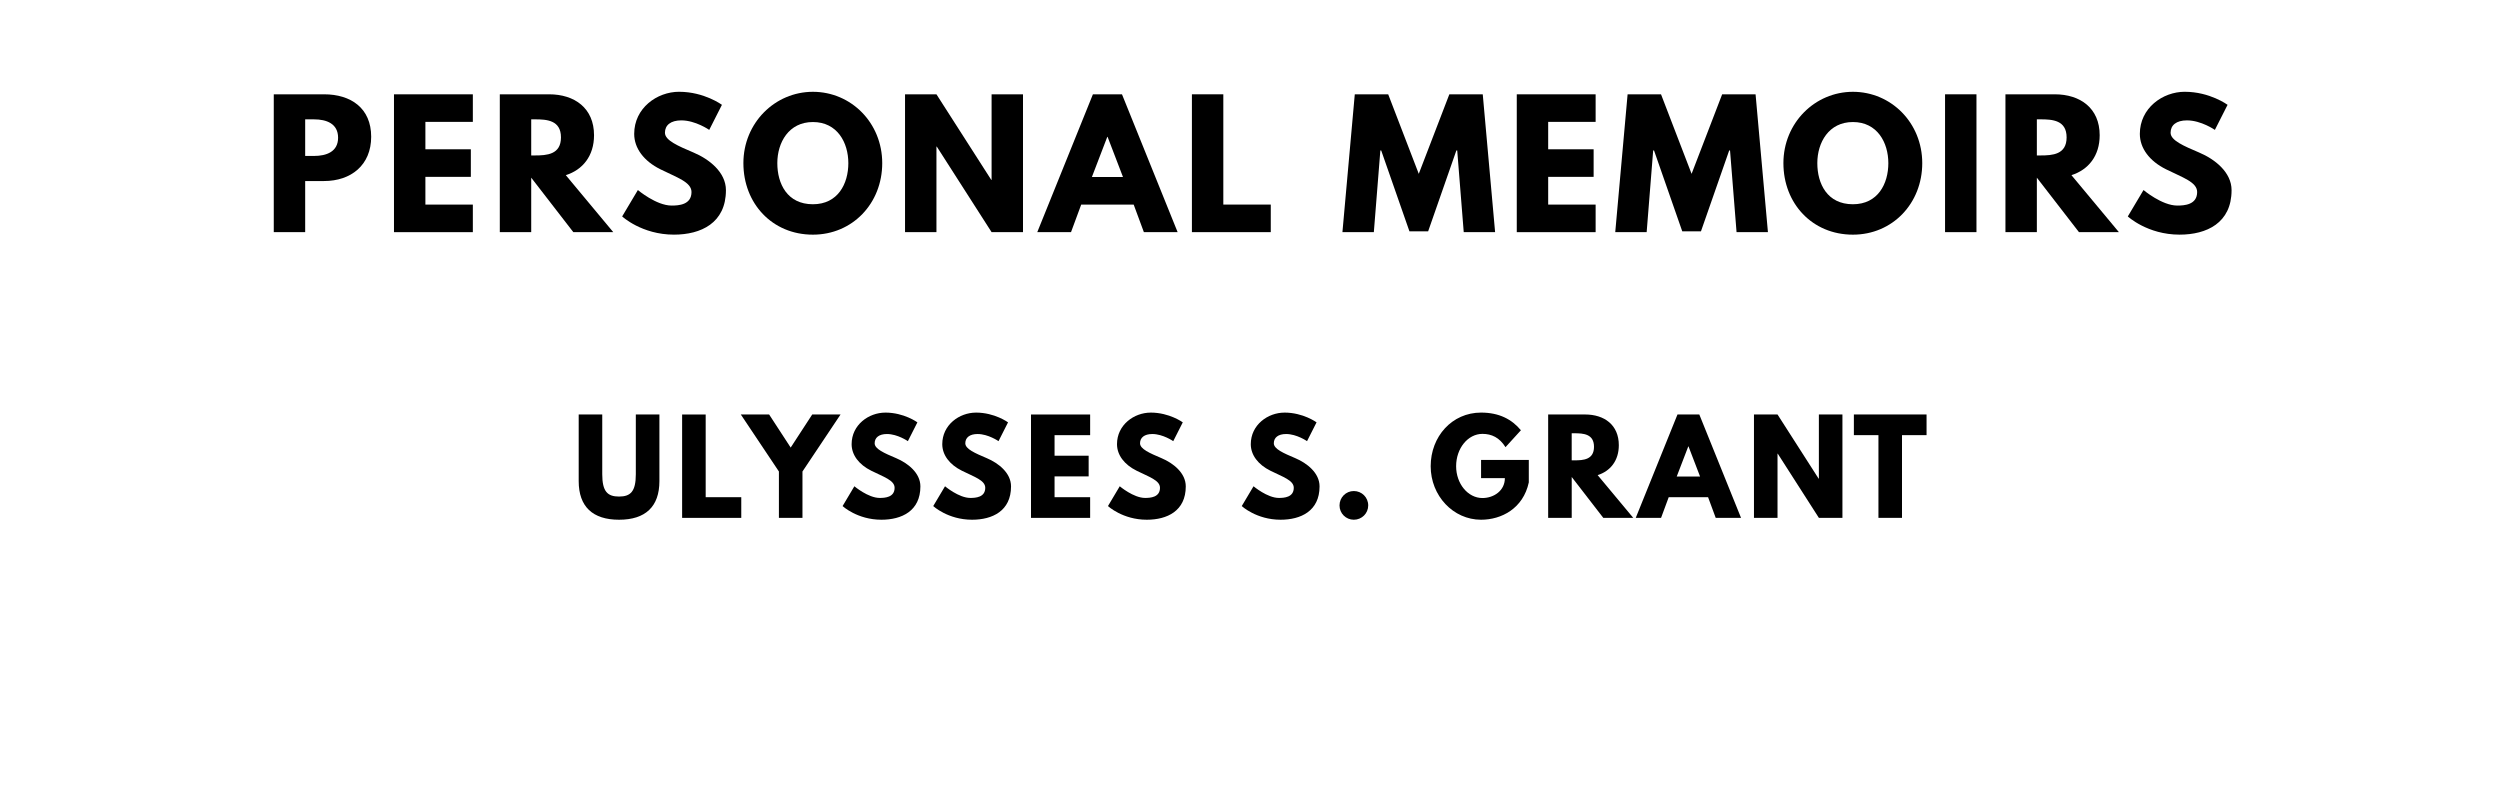
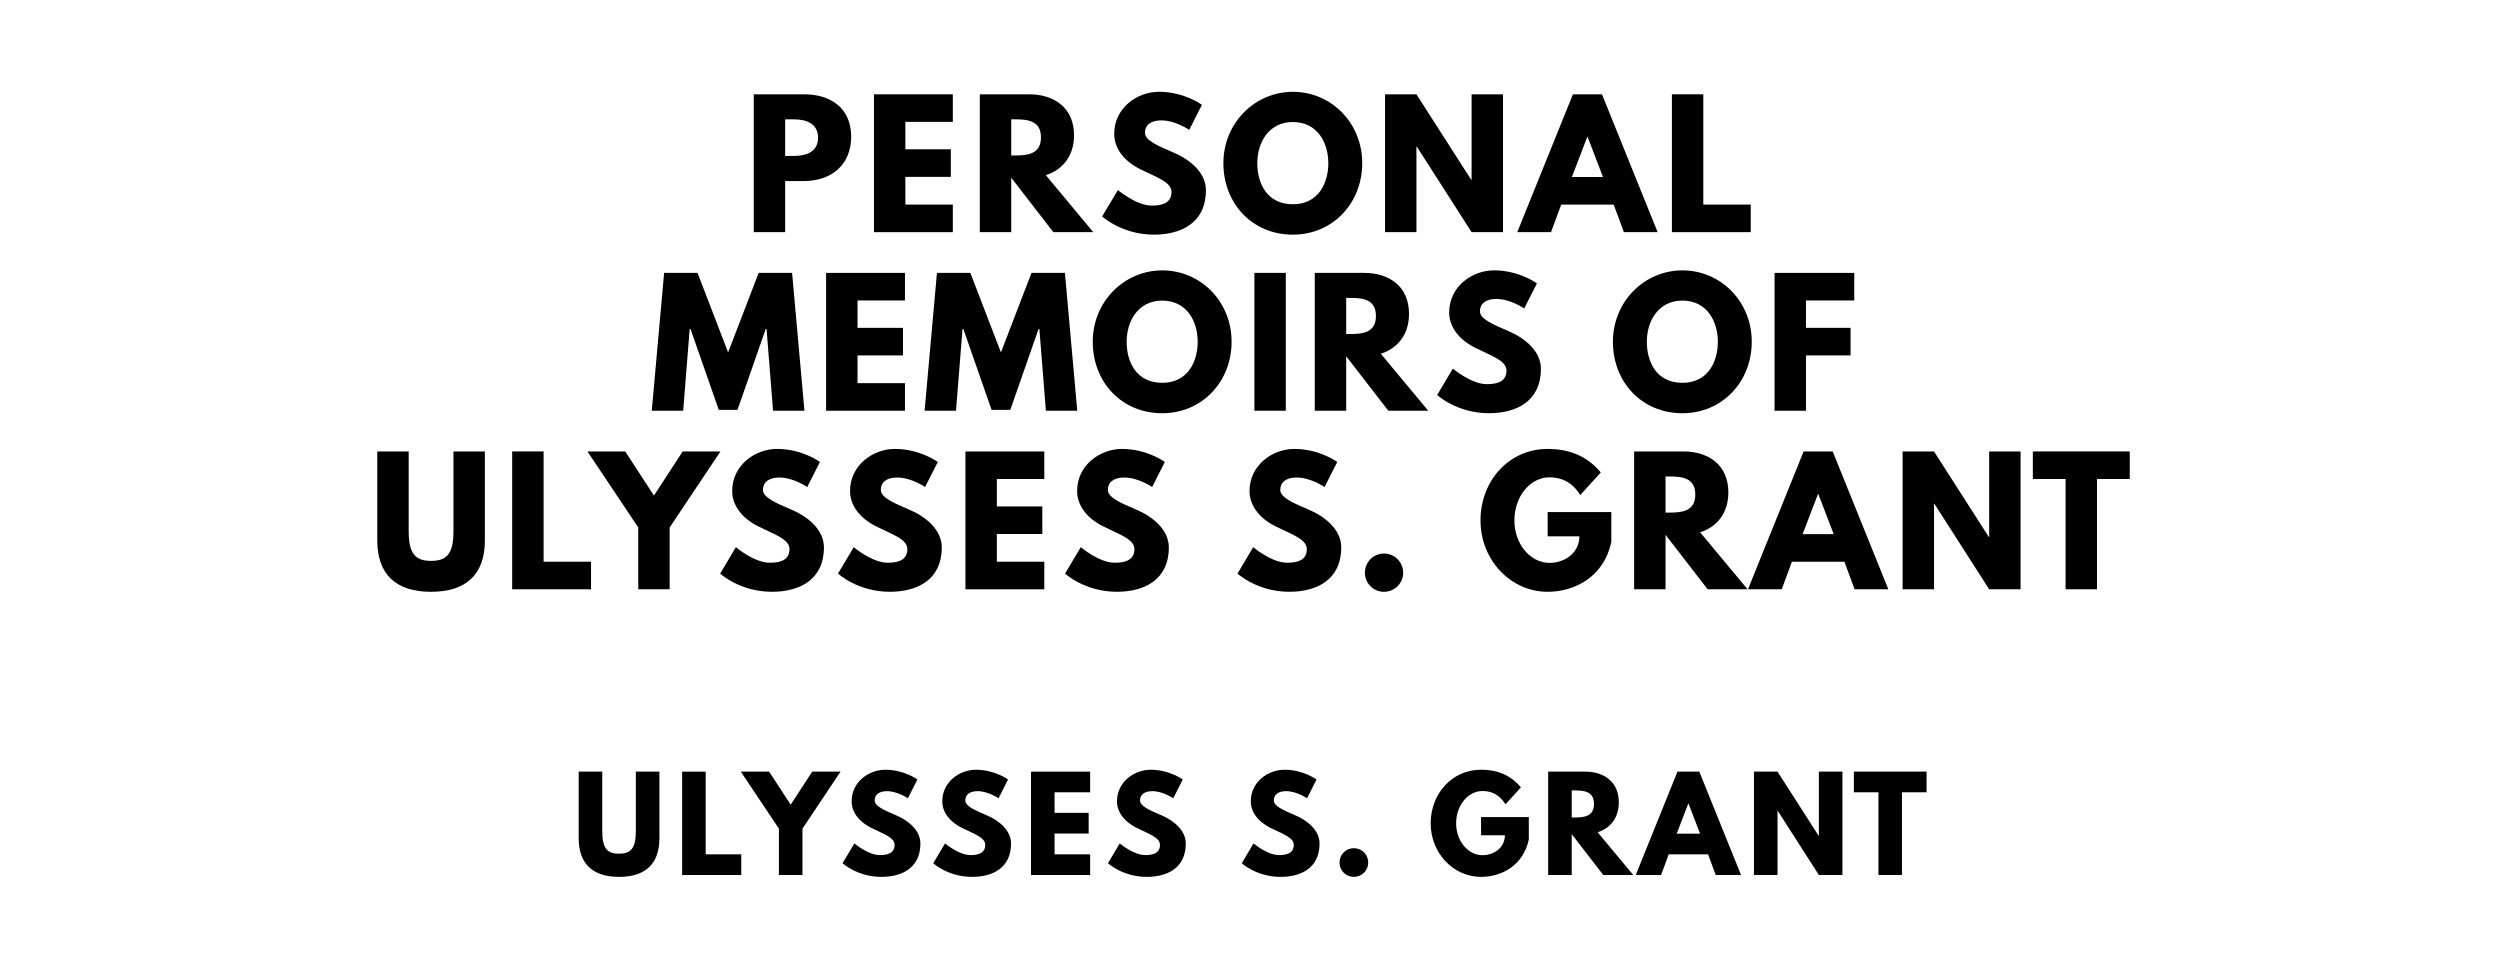
- <svg xmlns="http://www.w3.org/2000/svg" version="1.1" viewBox="0 0 1400 440">
-   <g aria-label="PERSONAL MEMOIRS">
-     <path d="M153.31,52.81l28.16,0.00c15.06,0.00,26.39,7.77,26.39,23.77c0.00,15.91-11.32,24.80-26.39,24.80l-10.57,0.00l0.00,28.63l-17.59,0.00l0.00-77.19z  M170.90,87.33l4.96,0.00c6.92,0.00,13.47-2.34,13.47-10.20c0.00-7.95-6.55-10.29-13.47-10.29l-4.96,0.00l0.00,20.49z" />
-     <path d="M264.79,52.81l0.00,15.44l-26.57,0.00l0.00,15.35l25.45,0.00l0.00,15.44l-25.45,0.00l0.00,15.53l26.57,0.00l0.00,15.44l-44.16,0.00l0.00-77.19l44.16,0.00z" />
-     <path d="M279.89,52.81l27.60,0.00c14.32,0.00,25.17,7.77,25.17,22.92c0.00,11.60-6.36,19.37-15.81,22.36l26.57,31.91l-22.36,0.00l-23.58-30.50l0.00,30.50l-17.59,0.00l0.00-77.19z  M297.48,87.05l2.06,0.00c6.64,0.00,14.60-0.47,14.60-10.11s-7.95-10.11-14.60-10.11l-2.06,0.00l0.00,20.21z" />
-     <path d="M380.33,51.40c14.04,0.00,23.95,7.30,23.95,7.30l-7.11,14.04s-7.67-5.33-15.63-5.33c-5.99,0.00-9.17,2.71-9.17,6.92c0.00,4.30,7.30,7.39,16.09,11.13c8.61,3.65,18.06,10.95,18.06,21.05c0.00,18.43-14.04,24.89-29.10,24.89c-18.06,0.00-29.01-10.20-29.01-10.20l8.80-14.78s10.29,8.70,18.90,8.70c3.84,0.00,11.13-0.37,11.13-7.58c0.00-5.61-8.23-8.14-17.40-12.73c-9.26-4.58-14.69-11.79-14.69-19.84c0.00-14.41,12.73-23.58,25.17-23.58z" />
-     <path d="M416.30,91.36c0.00-22.55,17.68-39.95,38.92-39.95c21.43,0.00,38.83,17.40,38.83,39.95s-16.65,40.05-38.83,40.05c-22.83,0.00-38.92-17.50-38.92-40.05z  M435.30,91.36c0.00,11.51,5.52,23.02,19.93,23.02c14.04,0.00,19.84-11.51,19.84-23.02s-6.18-23.02-19.84-23.02c-13.57,0.00-19.93,11.51-19.93,23.02z" />
-     <path d="M524.41,82.09l0.00,47.91l-17.59,0.00l0.00-77.19l17.59,0.00l30.69,47.91l0.19,0.00l0.00-47.91l17.59,0.00l0.00,77.19l-17.59,0.00l-30.69-47.91l-0.19,0.00z" />
-     <path d="M628.31,52.81l31.16,77.19l-18.90,0.00l-5.71-15.44l-29.38,0.00l-5.71,15.44l-18.90,0.00l31.16-77.19l16.28,0.00z  M628.87,99.12l-8.61-22.46l-0.19,0.00l-8.61,22.46l17.40,0.00z" />
-     <path d="M685.06,52.81l0.00,61.75l26.57,0.00l0.00,15.44l-44.16,0.00l0.00-77.19l17.59,0.00z" />
-     <path d="M819.69,130.00l-3.65-45.75l-0.47,0.00l-15.81,45.29l-10.48,0.00l-15.81-45.29l-0.47,0.00l-3.65,45.75l-17.59,0.00l6.92-77.19l18.71,0.00l17.12,44.54l17.12-44.54l18.71,0.00l6.92,77.19l-17.59,0.00z" />
-     <path d="M893.55,52.81l0.00,15.44l-26.57,0.00l0.00,15.35l25.45,0.00l0.00,15.44l-25.45,0.00l0.00,15.53l26.57,0.00l0.00,15.44l-44.16,0.00l0.00-77.19l44.16,0.00z" />
-     <path d="M972.47,130.00l-3.65-45.75l-0.47,0.00l-15.81,45.29l-10.48,0.00l-15.81-45.29l-0.47,0.00l-3.65,45.75l-17.59,0.00l6.92-77.19l18.71,0.00l17.12,44.54l17.12-44.54l18.71,0.00l6.92,77.19l-17.59,0.00z" />
-     <path d="M998.71,91.36c0.00-22.55,17.68-39.95,38.92-39.95c21.43,0.00,38.83,17.40,38.83,39.95s-16.65,40.05-38.83,40.05c-22.83,0.00-38.92-17.50-38.92-40.05z  M1017.70,91.36c0.00,11.51,5.52,23.02,19.93,23.02c14.04,0.00,19.84-11.51,19.84-23.02s-6.18-23.02-19.84-23.02c-13.57,0.00-19.93,11.51-19.93,23.02z" />
-     <path d="M1106.82,52.81l0.00,77.19l-17.59,0.00l0.00-77.19l17.59,0.00z" />
-     <path d="M1123.05,52.81l27.60,0.00c14.32,0.00,25.17,7.77,25.17,22.92c0.00,11.60-6.36,19.37-15.81,22.36l26.57,31.91l-22.36,0.00l-23.58-30.50l0.00,30.50l-17.59,0.00l0.00-77.19z  M1140.64,87.05l2.06,0.00c6.64,0.00,14.60-0.47,14.60-10.11s-7.95-10.11-14.60-10.11l-2.06,0.00l0.00,20.21z" />
-     <path d="M1223.49,51.40c14.04,0.00,23.95,7.30,23.95,7.30l-7.11,14.04s-7.67-5.33-15.63-5.33c-5.99,0.00-9.17,2.71-9.17,6.92c0.00,4.30,7.30,7.39,16.09,11.13c8.61,3.65,18.06,10.95,18.06,21.05c0.00,18.43-14.04,24.89-29.10,24.89c-18.06,0.00-29.01-10.20-29.01-10.20l8.80-14.78s10.29,8.70,18.90,8.70c3.84,0.00,11.13-0.37,11.13-7.58c0.00-5.61-8.23-8.14-17.40-12.73c-9.26-4.58-14.69-11.79-14.69-19.84c0.00-14.41,12.73-23.58,25.17-23.58z" />
+ <svg xmlns="http://www.w3.org/2000/svg" version="1.1" viewBox="0 0 1400 540">
+   <g aria-label="PERSONAL">
+     <path d="M422.10,52.81l28.16,0.00c15.06,0.00,26.39,7.77,26.39,23.77c0.00,15.91-11.32,24.80-26.39,24.80l-10.57,0.00l0.00,28.63l-17.59,0.00l0.00-77.19z  M439.69,87.33l4.96,0.00c6.92,0.00,13.47-2.34,13.47-10.20c0.00-7.95-6.55-10.29-13.47-10.29l-4.96,0.00l0.00,20.49z" />
+     <path d="M533.58,52.81l0.00,15.44l-26.57,0.00l0.00,15.35l25.45,0.00l0.00,15.44l-25.45,0.00l0.00,15.53l26.57,0.00l0.00,15.44l-44.16,0.00l0.00-77.19l44.16,0.00z" />
+     <path d="M548.69,52.81l27.60,0.00c14.32,0.00,25.17,7.77,25.17,22.92c0.00,11.60-6.36,19.37-15.81,22.36l26.57,31.91l-22.36,0.00l-23.58-30.50l0.00,30.50l-17.59,0.00l0.00-77.19z  M566.28,87.05l2.06,0.00c6.64,0.00,14.60-0.47,14.60-10.11s-7.95-10.11-14.60-10.11l-2.06,0.00l0.00,20.21z" />
+     <path d="M649.13,51.40c14.04,0.00,23.95,7.30,23.95,7.30l-7.11,14.04s-7.67-5.33-15.63-5.33c-5.99,0.00-9.17,2.71-9.17,6.92c0.00,4.30,7.30,7.39,16.09,11.13c8.61,3.65,18.06,10.95,18.06,21.05c0.00,18.43-14.04,24.89-29.10,24.89c-18.06,0.00-29.01-10.20-29.01-10.20l8.80-14.78s10.29,8.70,18.90,8.70c3.84,0.00,11.13-0.37,11.13-7.58c0.00-5.61-8.23-8.14-17.40-12.73c-9.26-4.58-14.69-11.79-14.69-19.84c0.00-14.41,12.73-23.58,25.17-23.58z" />
+     <path d="M685.10,91.36c0.00-22.55,17.68-39.95,38.92-39.95c21.43,0.00,38.83,17.40,38.83,39.95s-16.65,40.05-38.83,40.05c-22.83,0.00-38.92-17.50-38.92-40.05z  M704.09,91.36c0.00,11.51,5.52,23.02,19.93,23.02c14.04,0.00,19.84-11.51,19.84-23.02s-6.18-23.02-19.84-23.02c-13.57,0.00-19.93,11.51-19.93,23.02z" />
+     <path d="M793.21,82.09l0.00,47.91l-17.59,0.00l0.00-77.19l17.59,0.00l30.69,47.91l0.19,0.00l0.00-47.91l17.59,0.00l0.00,77.19l-17.59,0.00l-30.69-47.91l-0.19,0.00z" />
+     <path d="M897.11,52.81l31.16,77.19l-18.90,0.00l-5.71-15.44l-29.38,0.00l-5.71,15.44l-18.90,0.00l31.16-77.19l16.28,0.00z  M897.67,99.12l-8.61-22.46l-0.19,0.00l-8.61,22.46l17.40,0.00z" />
+     <path d="M953.85,52.81l0.00,61.75l26.57,0.00l0.00,15.44l-44.16,0.00l0.00-77.19l17.59,0.00z" />
+   </g>
+   <g aria-label="MEMOIRS OF">
+     <path d="M432.92,230.00l-3.65-45.75l-0.47,0.00l-15.81,45.29l-10.48,0.00l-15.81-45.29l-0.47,0.00l-3.65,45.75l-17.59,0.00l6.92-77.19l18.71,0.00l17.12,44.54l17.12-44.54l18.71,0.00l6.92,77.19l-17.59,0.00z" />
+     <path d="M506.78,152.81l0.00,15.44l-26.57,0.00l0.00,15.35l25.45,0.00l0.00,15.44l-25.45,0.00l0.00,15.53l26.57,0.00l0.00,15.44l-44.16,0.00l0.00-77.19l44.16,0.00z" />
+     <path d="M585.70,230.00l-3.65-45.75l-0.47,0.00l-15.81,45.29l-10.48,0.00l-15.81-45.29l-0.47,0.00l-3.65,45.75l-17.59,0.00l6.92-77.19l18.71,0.00l17.12,44.54l17.12-44.54l18.71,0.00l6.92,77.19l-17.59,0.00z" />
+     <path d="M611.94,191.36c0.00-22.55,17.68-39.95,38.92-39.95c21.43,0.00,38.83,17.40,38.83,39.95s-16.65,40.05-38.83,40.05c-22.83,0.00-38.92-17.50-38.92-40.05z  M630.93,191.36c0.00,11.51,5.52,23.02,19.93,23.02c14.04,0.00,19.84-11.51,19.84-23.02s-6.18-23.02-19.84-23.02c-13.57,0.00-19.93,11.51-19.93,23.02z" />
+     <path d="M720.05,152.81l0.00,77.19l-17.59,0.00l0.00-77.19l17.59,0.00z" />
+     <path d="M736.28,152.81l27.60,0.00c14.32,0.00,25.17,7.77,25.17,22.92c0.00,11.60-6.36,19.37-15.81,22.36l26.57,31.91l-22.36,0.00l-23.58-30.50l0.00,30.50l-17.59,0.00l0.00-77.19z  M753.87,187.05l2.06,0.00c6.64,0.00,14.60-0.47,14.60-10.11s-7.95-10.11-14.60-10.11l-2.06,0.00l0.00,20.21z" />
+     <path d="M836.72,151.40c14.04,0.00,23.95,7.30,23.95,7.30l-7.11,14.04s-7.67-5.33-15.63-5.33c-5.99,0.00-9.17,2.71-9.17,6.92c0.00,4.30,7.30,7.39,16.09,11.13c8.61,3.65,18.06,10.95,18.06,21.05c0.00,18.43-14.04,24.89-29.10,24.89c-18.06,0.00-29.01-10.20-29.01-10.20l8.80-14.78s10.29,8.70,18.90,8.70c3.84,0.00,11.13-0.37,11.13-7.58c0.00-5.61-8.23-8.14-17.40-12.73c-9.26-4.58-14.69-11.79-14.69-19.84c0.00-14.41,12.73-23.58,25.17-23.58z" />
+     <path d="M903.23,191.36c0.00-22.55,17.68-39.95,38.92-39.95c21.43,0.00,38.83,17.40,38.83,39.95s-16.65,40.05-38.83,40.05c-22.83,0.00-38.92-17.50-38.92-40.05z  M922.23,191.36c0.00,11.51,5.52,23.02,19.93,23.02c14.04,0.00,19.84-11.51,19.84-23.02s-6.18-23.02-19.84-23.02c-13.57,0.00-19.93,11.51-19.93,23.02z" />
+     <path d="M1038.38,152.81l0.00,15.44l-27.04,0.00l0.00,15.35l24.98,0.00l0.00,15.44l-24.98,0.00l0.00,30.97l-17.59,0.00l0.00-77.19l44.63,0.00z" />
  </g>
  <g aria-label="ULYSSES S. GRANT">
-     <path d="M369.27,232.11l0.00,37.33c0.00,14.32-7.86,21.61-22.60,21.61s-22.60-7.30-22.60-21.61l0.00-37.33l13.19,0.00l0.00,33.47c0.00,9.68,2.95,12.49,9.40,12.49s9.40-2.81,9.40-12.49l0.00-33.47l13.19,0.00z" />
-     <path d="M395.18,232.11l0.00,46.32l19.93,0.00l0.00,11.58l-33.12,0.00l0.00-57.89l13.19,0.00z" />
-     <path d="M414.85,232.11l15.86,0.00l12.07,18.53l12.07-18.53l15.86,0.00l-21.33,31.93l0.00,25.96l-13.19,0.00l0.00-25.96z" />
-     <path d="M495.78,231.05c10.53,0.00,17.96,5.47,17.96,5.47l-5.33,10.53s-5.75-4.00-11.72-4.00c-4.49,0.00-6.88,2.04-6.88,5.19c0.00,3.23,5.47,5.54,12.07,8.35c6.46,2.74,13.54,8.21,13.54,15.79c0.00,13.82-10.53,18.67-21.82,18.67c-13.54,0.00-21.75-7.65-21.75-7.65l6.60-11.09s7.72,6.53,14.18,6.53c2.88,0.00,8.35-0.28,8.35-5.68c0.00-4.21-6.18-6.11-13.05-9.54c-6.95-3.44-11.02-8.84-11.02-14.88c0.00-10.81,9.54-17.68,18.88-17.68z" />
-     <path d="M546.54,231.05c10.53,0.00,17.96,5.47,17.96,5.47l-5.33,10.53s-5.75-4.00-11.72-4.00c-4.49,0.00-6.88,2.04-6.88,5.19c0.00,3.23,5.47,5.54,12.07,8.35c6.46,2.74,13.54,8.21,13.54,15.79c0.00,13.82-10.53,18.67-21.82,18.67c-13.54,0.00-21.75-7.65-21.75-7.65l6.60-11.09s7.72,6.53,14.18,6.53c2.88,0.00,8.35-0.28,8.35-5.68c0.00-4.21-6.18-6.11-13.05-9.54c-6.95-3.44-11.02-8.84-11.02-14.88c0.00-10.81,9.54-17.68,18.88-17.68z" />
-     <path d="M610.48,232.11l0.00,11.58l-19.93,0.00l0.00,11.51l19.09,0.00l0.00,11.58l-19.09,0.00l0.00,11.65l19.93,0.00l0.00,11.58l-33.12,0.00l0.00-57.89l33.12,0.00z" />
-     <path d="M644.39,231.05c10.53,0.00,17.96,5.47,17.96,5.47l-5.33,10.53s-5.75-4.00-11.72-4.00c-4.49,0.00-6.88,2.04-6.88,5.19c0.00,3.23,5.47,5.54,12.07,8.35c6.46,2.74,13.54,8.21,13.54,15.79c0.00,13.82-10.53,18.67-21.82,18.67c-13.54,0.00-21.75-7.65-21.75-7.65l6.60-11.09s7.72,6.53,14.18,6.53c2.88,0.00,8.35-0.28,8.35-5.68c0.00-4.21-6.18-6.11-13.05-9.54c-6.95-3.44-11.02-8.84-11.02-14.88c0.00-10.81,9.54-17.68,18.88-17.68z" />
-     <path d="M719.31,231.05c10.53,0.00,17.96,5.47,17.96,5.47l-5.33,10.53s-5.75-4.00-11.72-4.00c-4.49,0.00-6.88,2.04-6.88,5.19c0.00,3.23,5.47,5.54,12.07,8.35c6.46,2.74,13.54,8.21,13.54,15.79c0.00,13.82-10.53,18.67-21.82,18.67c-13.54,0.00-21.75-7.65-21.75-7.65l6.60-11.09s7.72,6.53,14.18,6.53c2.88,0.00,8.35-0.28,8.35-5.68c0.00-4.21-6.18-6.11-13.05-9.54c-6.95-3.44-11.02-8.84-11.02-14.88c0.00-10.81,9.54-17.68,18.88-17.68z" />
-     <path d="M758.13,274.98c4.49,0.00,8.07,3.58,8.07,8.07c0.00,4.42-3.58,8.00-8.07,8.00c-4.42,0.00-8.00-3.58-8.00-8.00c0.00-4.49,3.58-8.07,8.00-8.07z" />
-     <path d="M856.13,257.58l0.00,12.56c-3.16,14.67-15.37,20.91-26.74,20.91c-15.58,0.00-28.21-13.40-28.21-29.96c0.00-16.63,11.93-30.04,28.21-30.04c10.18,0.00,17.26,3.79,22.32,9.89l-8.63,9.47c-3.37-5.40-7.79-7.44-12.91-7.44c-8.14,0.00-14.74,8.07-14.74,18.11c0.00,9.82,6.60,17.82,14.74,17.82c6.32,0.00,12.56-4.07,12.56-11.16l-13.33,0.00l0.00-10.18l26.74,0.00z" />
-     <path d="M866.96,232.11l20.70,0.00c10.74,0.00,18.88,5.82,18.88,17.19c0.00,8.70-4.77,14.53-11.86,16.77l19.93,23.93l-16.77,0.00l-17.68-22.88l0.00,22.88l-13.19,0.00l0.00-57.89z  M880.15,257.79l1.54,0.00c4.98,0.00,10.95-0.35,10.95-7.58s-5.96-7.58-10.95-7.58l-1.54,0.00l0.00,15.16z" />
-     <path d="M951.61,232.11l23.37,57.89l-14.18,0.00l-4.28-11.58l-22.04,0.00l-4.28,11.58l-14.18,0.00l23.37-57.89l12.21,0.00z  M952.03,266.84l-6.46-16.84l-0.14,0.00l-6.46,16.84l13.05,0.00z" />
-     <path d="M995.41,254.07l0.00,35.93l-13.19,0.00l0.00-57.89l13.19,0.00l23.02,35.93l0.14,0.00l0.00-35.93l13.19,0.00l0.00,57.89l-13.19,0.00l-23.02-35.93l-0.14,0.00z" />
-     <path d="M1038.17,243.68l0.00-11.58l40.70,0.00l0.00,11.58l-13.75,0.00l0.00,46.32l-13.19,0.00l0.00-46.32l-13.75,0.00z" />
+     <path d="M271.53,252.81l0.00,49.78c0.00,19.09-10.48,28.82-30.13,28.82s-30.13-9.73-30.13-28.82l0.00-49.78l17.59,0.00l0.00,44.63c0.00,12.91,3.93,16.65,12.54,16.65s12.54-3.74,12.54-16.65l0.00-44.63l17.59,0.00z" />
+     <path d="M304.41,252.81l0.00,61.75l26.57,0.00l0.00,15.44l-44.16,0.00l0.00-77.19l17.59,0.00z" />
+     <path d="M328.97,252.81l21.15,0.00l16.09,24.70l16.09-24.70l21.15,0.00l-28.44,42.57l0.00,34.62l-17.59,0.00l0.00-34.62z" />
+     <path d="M435.21,251.40c14.04,0.00,23.95,7.30,23.95,7.30l-7.11,14.04s-7.67-5.33-15.63-5.33c-5.99,0.00-9.17,2.71-9.17,6.92c0.00,4.30,7.30,7.39,16.09,11.13c8.61,3.65,18.06,10.95,18.06,21.05c0.00,18.43-14.04,24.89-29.10,24.89c-18.06,0.00-29.01-10.20-29.01-10.20l8.80-14.78s10.29,8.70,18.90,8.70c3.84,0.00,11.13-0.37,11.13-7.58c0.00-5.61-8.23-8.14-17.40-12.73c-9.26-4.58-14.69-11.79-14.69-19.84c0.00-14.41,12.73-23.58,25.17-23.58z" />
+     <path d="M501.21,251.40c14.04,0.00,23.95,7.30,23.95,7.30l-7.11,14.04s-7.67-5.33-15.63-5.33c-5.99,0.00-9.17,2.71-9.17,6.92c0.00,4.30,7.30,7.39,16.09,11.13c8.61,3.65,18.06,10.95,18.06,21.05c0.00,18.43-14.04,24.89-29.10,24.89c-18.06,0.00-29.01-10.20-29.01-10.20l8.80-14.78s10.29,8.70,18.90,8.70c3.84,0.00,11.13-0.37,11.13-7.58c0.00-5.61-8.23-8.14-17.40-12.73c-9.26-4.58-14.69-11.79-14.69-19.84c0.00-14.41,12.73-23.58,25.17-23.58z" />
+     <path d="M584.81,252.81l0.00,15.44l-26.57,0.00l0.00,15.35l25.45,0.00l0.00,15.44l-25.45,0.00l0.00,15.53l26.57,0.00l0.00,15.44l-44.16,0.00l0.00-77.19l44.16,0.00z" />
+     <path d="M628.36,251.40c14.04,0.00,23.95,7.30,23.95,7.30l-7.11,14.04s-7.67-5.33-15.63-5.33c-5.99,0.00-9.17,2.71-9.17,6.92c0.00,4.30,7.30,7.39,16.09,11.13c8.61,3.65,18.06,10.95,18.06,21.05c0.00,18.43-14.04,24.89-29.10,24.89c-18.06,0.00-29.01-10.20-29.01-10.20l8.80-14.78s10.29,8.70,18.90,8.70c3.84,0.00,11.13-0.37,11.13-7.58c0.00-5.61-8.23-8.14-17.40-12.73c-9.26-4.58-14.69-11.79-14.69-19.84c0.00-14.41,12.73-23.58,25.17-23.58z" />
+     <path d="M724.91,251.40c14.04,0.00,23.95,7.30,23.95,7.30l-7.11,14.04s-7.67-5.33-15.63-5.33c-5.99,0.00-9.17,2.71-9.17,6.92c0.00,4.30,7.30,7.39,16.09,11.13c8.61,3.65,18.06,10.95,18.06,21.05c0.00,18.43-14.04,24.89-29.10,24.89c-18.06,0.00-29.01-10.20-29.01-10.20l8.80-14.78s10.29,8.70,18.90,8.70c3.84,0.00,11.13-0.37,11.13-7.58c0.00-5.61-8.23-8.14-17.40-12.73c-9.26-4.58-14.69-11.79-14.69-19.84c0.00-14.41,12.73-23.58,25.17-23.58z" />
+     <path d="M775.01,309.98c5.99,0.00,10.76,4.77,10.76,10.76c0.00,5.89-4.77,10.67-10.76,10.67c-5.89,0.00-10.67-4.77-10.67-10.67c0.00-5.99,4.77-10.76,10.67-10.76z" />
+     <path d="M902.34,286.77l0.00,16.75c-4.21,19.56-20.49,27.88-35.65,27.88c-20.77,0.00-37.61-17.87-37.61-39.95c0.00-22.18,15.91-40.05,37.61-40.05c13.57,0.00,23.02,5.05,29.75,13.19l-11.51,12.63c-4.49-7.20-10.39-9.92-17.22-9.92c-10.85,0.00-19.65,10.76-19.65,24.14c0.00,13.10,8.80,23.77,19.65,23.77c8.42,0.00,16.75-5.43,16.75-14.88l-17.78,0.00l0.00-13.57l35.65,0.00z" />
+     <path d="M915.11,252.81l27.60,0.00c14.32,0.00,25.17,7.77,25.17,22.92c0.00,11.60-6.36,19.37-15.81,22.36l26.57,31.91l-22.36,0.00l-23.58-30.50l0.00,30.50l-17.59,0.00l0.00-77.19z  M932.70,287.05l2.06,0.00c6.64,0.00,14.60-0.47,14.60-10.11s-7.95-10.11-14.60-10.11l-2.06,0.00l0.00,20.21z" />
+     <path d="M1026.31,252.81l31.16,77.19l-18.90,0.00l-5.71-15.44l-29.38,0.00l-5.71,15.44l-18.90,0.00l31.16-77.19l16.28,0.00z  M1026.87,299.12l-8.61-22.46l-0.19,0.00l-8.61,22.46l17.40,0.00z" />
+     <path d="M1083.05,282.09l0.00,47.91l-17.59,0.00l0.00-77.19l17.59,0.00l30.69,47.91l0.19,0.00l0.00-47.91l17.59,0.00l0.00,77.19l-17.59,0.00l-30.69-47.91l-0.19,0.00z" />
+     <path d="M1138.39,268.25l0.00-15.44l54.27,0.00l0.00,15.44l-18.34,0.00l0.00,61.75l-17.59,0.00l0.00-61.75l-18.34,0.00z" />
+   </g>
+   <g aria-label="ULYSSES S. GRANT">
+     <path d="M369.27,432.11l0.00,37.33c0.00,14.32-7.86,21.61-22.60,21.61s-22.60-7.30-22.60-21.61l0.00-37.33l13.19,0.00l0.00,33.47c0.00,9.68,2.95,12.49,9.40,12.49s9.40-2.81,9.40-12.49l0.00-33.47l13.19,0.00z" />
+     <path d="M395.18,432.11l0.00,46.32l19.93,0.00l0.00,11.58l-33.12,0.00l0.00-57.89l13.19,0.00z" />
+     <path d="M414.85,432.11l15.86,0.00l12.07,18.53l12.07-18.53l15.86,0.00l-21.33,31.93l0.00,25.96l-13.19,0.00l0.00-25.96z" />
+     <path d="M495.78,431.05c10.53,0.00,17.96,5.47,17.96,5.47l-5.33,10.53s-5.75-4.00-11.72-4.00c-4.49,0.00-6.88,2.04-6.88,5.19c0.00,3.23,5.47,5.54,12.07,8.35c6.46,2.74,13.54,8.21,13.54,15.79c0.00,13.82-10.53,18.67-21.82,18.67c-13.54,0.00-21.75-7.65-21.75-7.65l6.60-11.09s7.72,6.53,14.18,6.53c2.88,0.00,8.35-0.28,8.35-5.68c0.00-4.21-6.18-6.11-13.05-9.54c-6.95-3.44-11.02-8.84-11.02-14.88c0.00-10.81,9.54-17.68,18.88-17.68z" />
+     <path d="M546.54,431.05c10.53,0.00,17.96,5.47,17.96,5.47l-5.33,10.53s-5.75-4.00-11.72-4.00c-4.49,0.00-6.88,2.04-6.88,5.19c0.00,3.23,5.47,5.54,12.07,8.35c6.46,2.74,13.54,8.21,13.54,15.79c0.00,13.82-10.53,18.67-21.82,18.67c-13.54,0.00-21.75-7.65-21.75-7.65l6.60-11.09s7.72,6.53,14.18,6.53c2.88,0.00,8.35-0.28,8.35-5.68c0.00-4.21-6.18-6.11-13.05-9.54c-6.95-3.44-11.02-8.84-11.02-14.88c0.00-10.81,9.54-17.68,18.88-17.68z" />
+     <path d="M610.48,432.11l0.00,11.58l-19.93,0.00l0.00,11.51l19.09,0.00l0.00,11.58l-19.09,0.00l0.00,11.65l19.93,0.00l0.00,11.58l-33.12,0.00l0.00-57.89l33.12,0.00z" />
+     <path d="M644.39,431.05c10.53,0.00,17.96,5.47,17.96,5.47l-5.33,10.53s-5.75-4.00-11.72-4.00c-4.49,0.00-6.88,2.04-6.88,5.19c0.00,3.23,5.47,5.54,12.07,8.35c6.46,2.74,13.54,8.21,13.54,15.79c0.00,13.82-10.53,18.67-21.82,18.67c-13.54,0.00-21.75-7.65-21.75-7.65l6.60-11.09s7.72,6.53,14.18,6.53c2.88,0.00,8.35-0.28,8.35-5.68c0.00-4.21-6.18-6.11-13.05-9.54c-6.95-3.44-11.02-8.84-11.02-14.88c0.00-10.81,9.54-17.68,18.88-17.68z" />
+     <path d="M719.31,431.05c10.53,0.00,17.96,5.47,17.96,5.47l-5.33,10.53s-5.75-4.00-11.72-4.00c-4.49,0.00-6.88,2.04-6.88,5.19c0.00,3.23,5.47,5.54,12.07,8.35c6.46,2.74,13.54,8.21,13.54,15.79c0.00,13.82-10.53,18.67-21.82,18.67c-13.54,0.00-21.75-7.65-21.75-7.65l6.60-11.09s7.72,6.53,14.18,6.53c2.88,0.00,8.35-0.28,8.35-5.68c0.00-4.21-6.18-6.11-13.05-9.54c-6.95-3.44-11.02-8.84-11.02-14.88c0.00-10.81,9.54-17.68,18.88-17.68z" />
+     <path d="M758.13,474.98c4.49,0.00,8.07,3.58,8.07,8.07c0.00,4.42-3.58,8.00-8.07,8.00c-4.42,0.00-8.00-3.58-8.00-8.00c0.00-4.49,3.58-8.07,8.00-8.07z" />
+     <path d="M856.13,457.58l0.00,12.56c-3.16,14.67-15.37,20.91-26.74,20.91c-15.58,0.00-28.21-13.40-28.21-29.96c0.00-16.63,11.93-30.04,28.21-30.04c10.18,0.00,17.26,3.79,22.32,9.89l-8.63,9.47c-3.37-5.40-7.79-7.44-12.91-7.44c-8.14,0.00-14.74,8.07-14.74,18.11c0.00,9.82,6.60,17.82,14.74,17.82c6.32,0.00,12.56-4.07,12.56-11.16l-13.33,0.00l0.00-10.18l26.74,0.00z" />
+     <path d="M866.96,432.11l20.70,0.00c10.74,0.00,18.88,5.82,18.88,17.19c0.00,8.70-4.77,14.53-11.86,16.77l19.93,23.93l-16.77,0.00l-17.68-22.88l0.00,22.88l-13.19,0.00l0.00-57.89z  M880.15,457.79l1.54,0.00c4.98,0.00,10.95-0.35,10.95-7.58s-5.96-7.58-10.95-7.58l-1.54,0.00l0.00,15.16z" />
+     <path d="M951.61,432.11l23.37,57.89l-14.18,0.00l-4.28-11.58l-22.04,0.00l-4.28,11.58l-14.18,0.00l23.37-57.89l12.21,0.00z  M952.03,466.84l-6.46-16.84l-0.14,0.00l-6.46,16.84l13.05,0.00z" />
+     <path d="M995.41,454.07l0.00,35.93l-13.19,0.00l0.00-57.89l13.19,0.00l23.02,35.93l0.14,0.00l0.00-35.93l13.19,0.00l0.00,57.89l-13.19,0.00l-23.02-35.93l-0.14,0.00z" />
+     <path d="M1038.17,443.68l0.00-11.58l40.70,0.00l0.00,11.58l-13.75,0.00l0.00,46.32l-13.19,0.00l0.00-46.32l-13.75,0.00z" />
  </g>
</svg>
